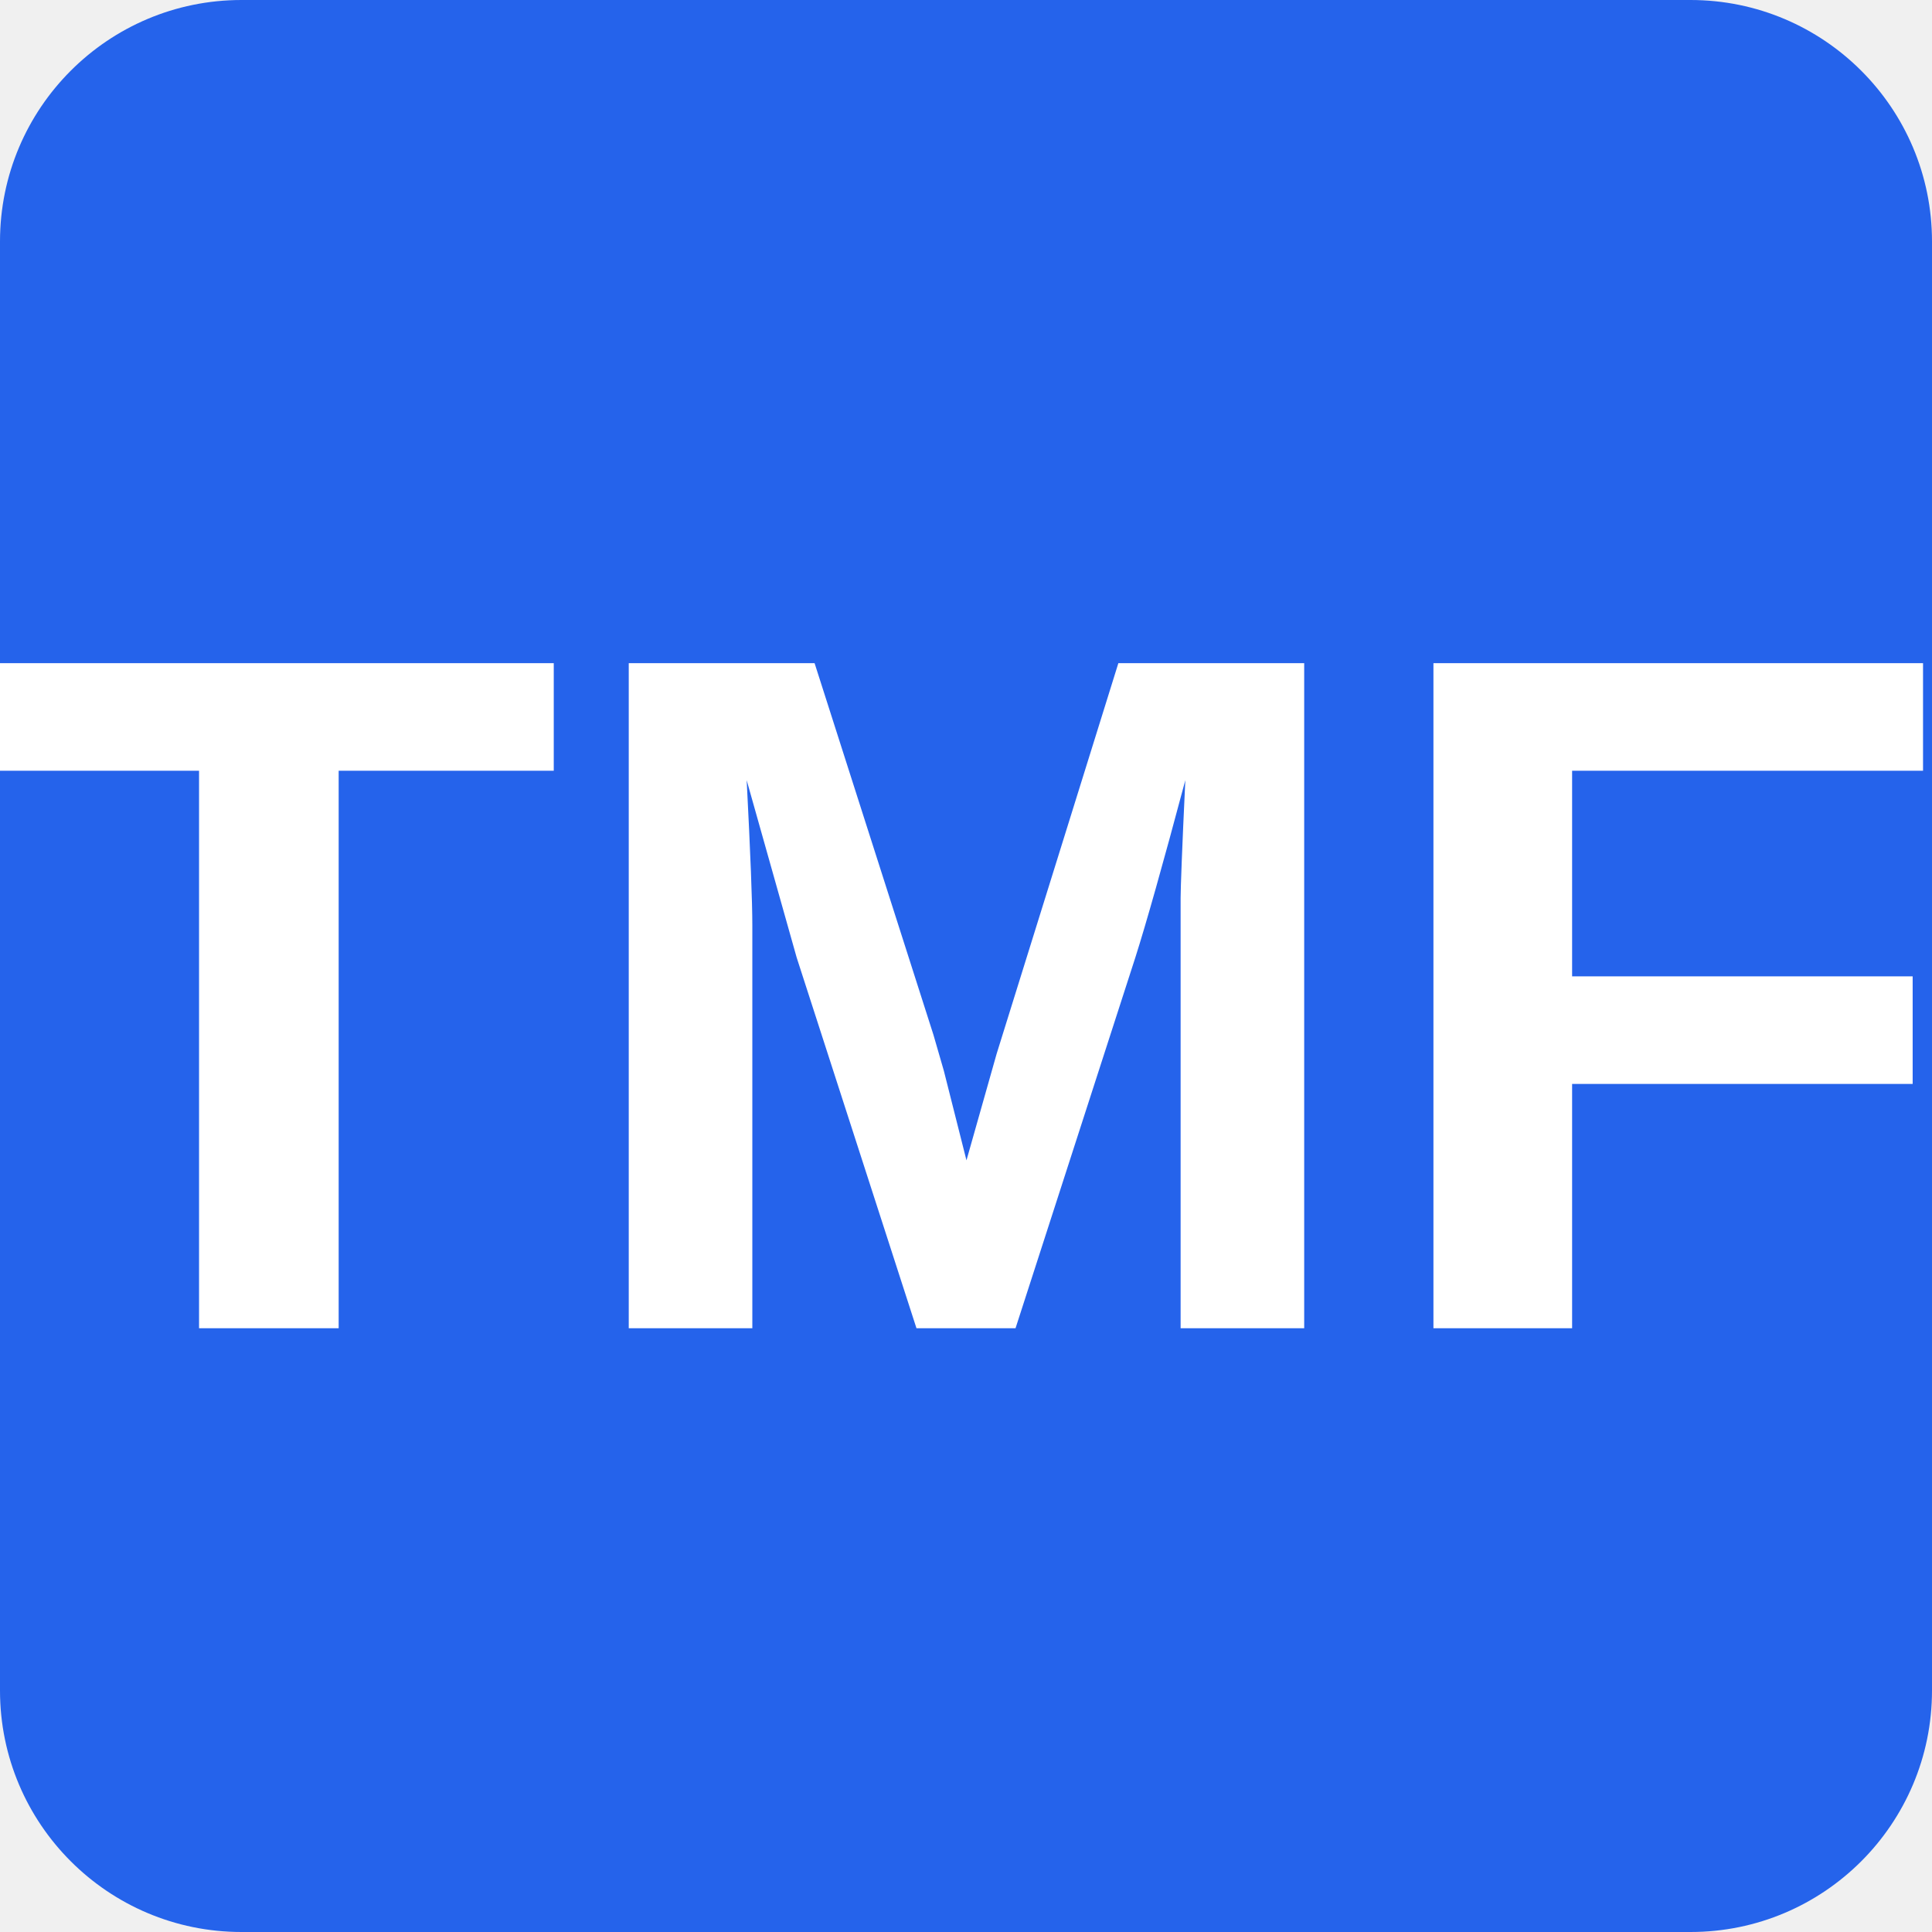
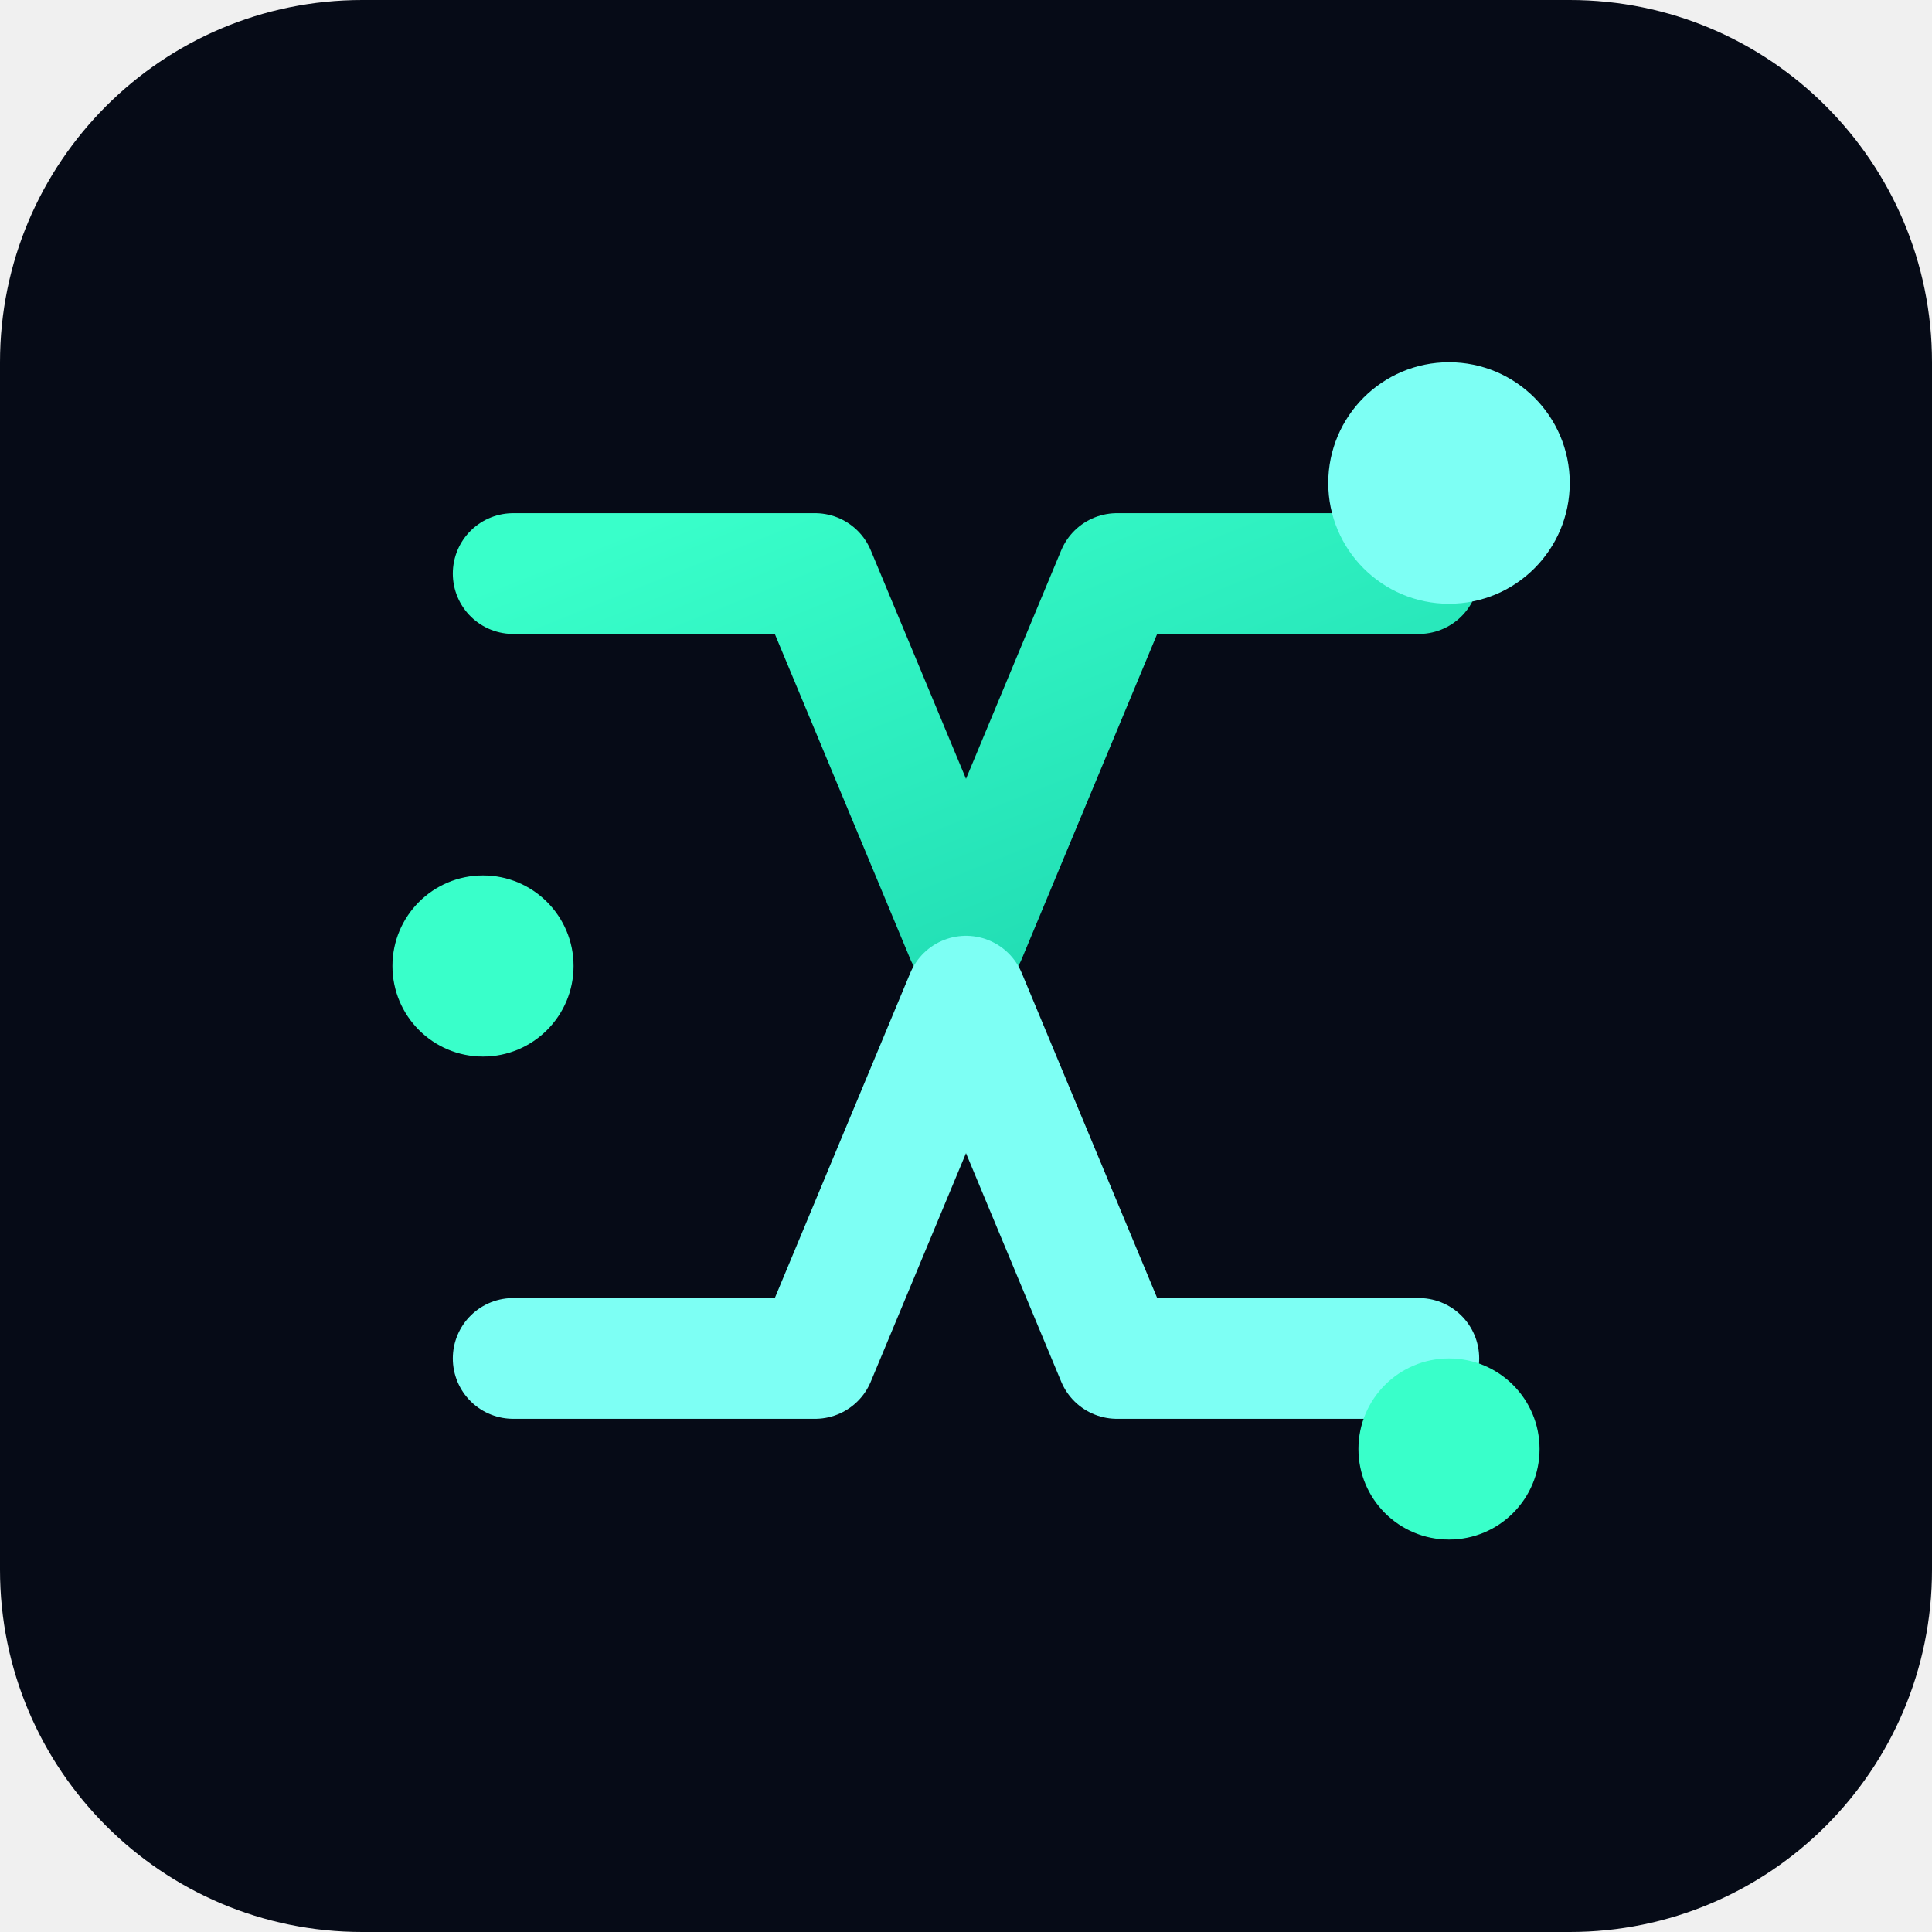
<svg xmlns="http://www.w3.org/2000/svg" viewBox="0 0 32 32" width="32" height="32">
-   <rect width="32" height="32" fill="#2563eb" rx="4" />
-   <text x="16" y="22" font-family="Arial, sans-serif" font-size="16" font-weight="bold" text-anchor="middle" fill="white">TMF</text>
+   <defs>
+     <linearGradient id="g" x1="0" y1="0" x2="1" y2="1">
+       <stop offset="0%" stop-color="#39ffca" />
+       <stop offset="100%" stop-color="#1dd7b0" />
+     </linearGradient>
+   </defs>
+   <rect width="32" height="32" rx="6" fill="#060b17" />
+   <path d="M8.5 9.5h5l2.5 6 2.5-6h5" fill="none" stroke="url(#g)" stroke-width="2" stroke-linecap="round" stroke-linejoin="round" />
+   <path d="M8.5 22.5h5l2.5-6 2.5 6h5" fill="none" stroke="#7dfff4" stroke-width="2" stroke-linecap="round" stroke-linejoin="round" />
+   <circle cx="24" cy="8" r="2" fill="#7dfff4" />
+   <circle cx="24" cy="24" r="1.5" fill="#39ffca" />
+   <circle cx="8" cy="16" r="1.5" fill="#39ffca" />
</svg>
